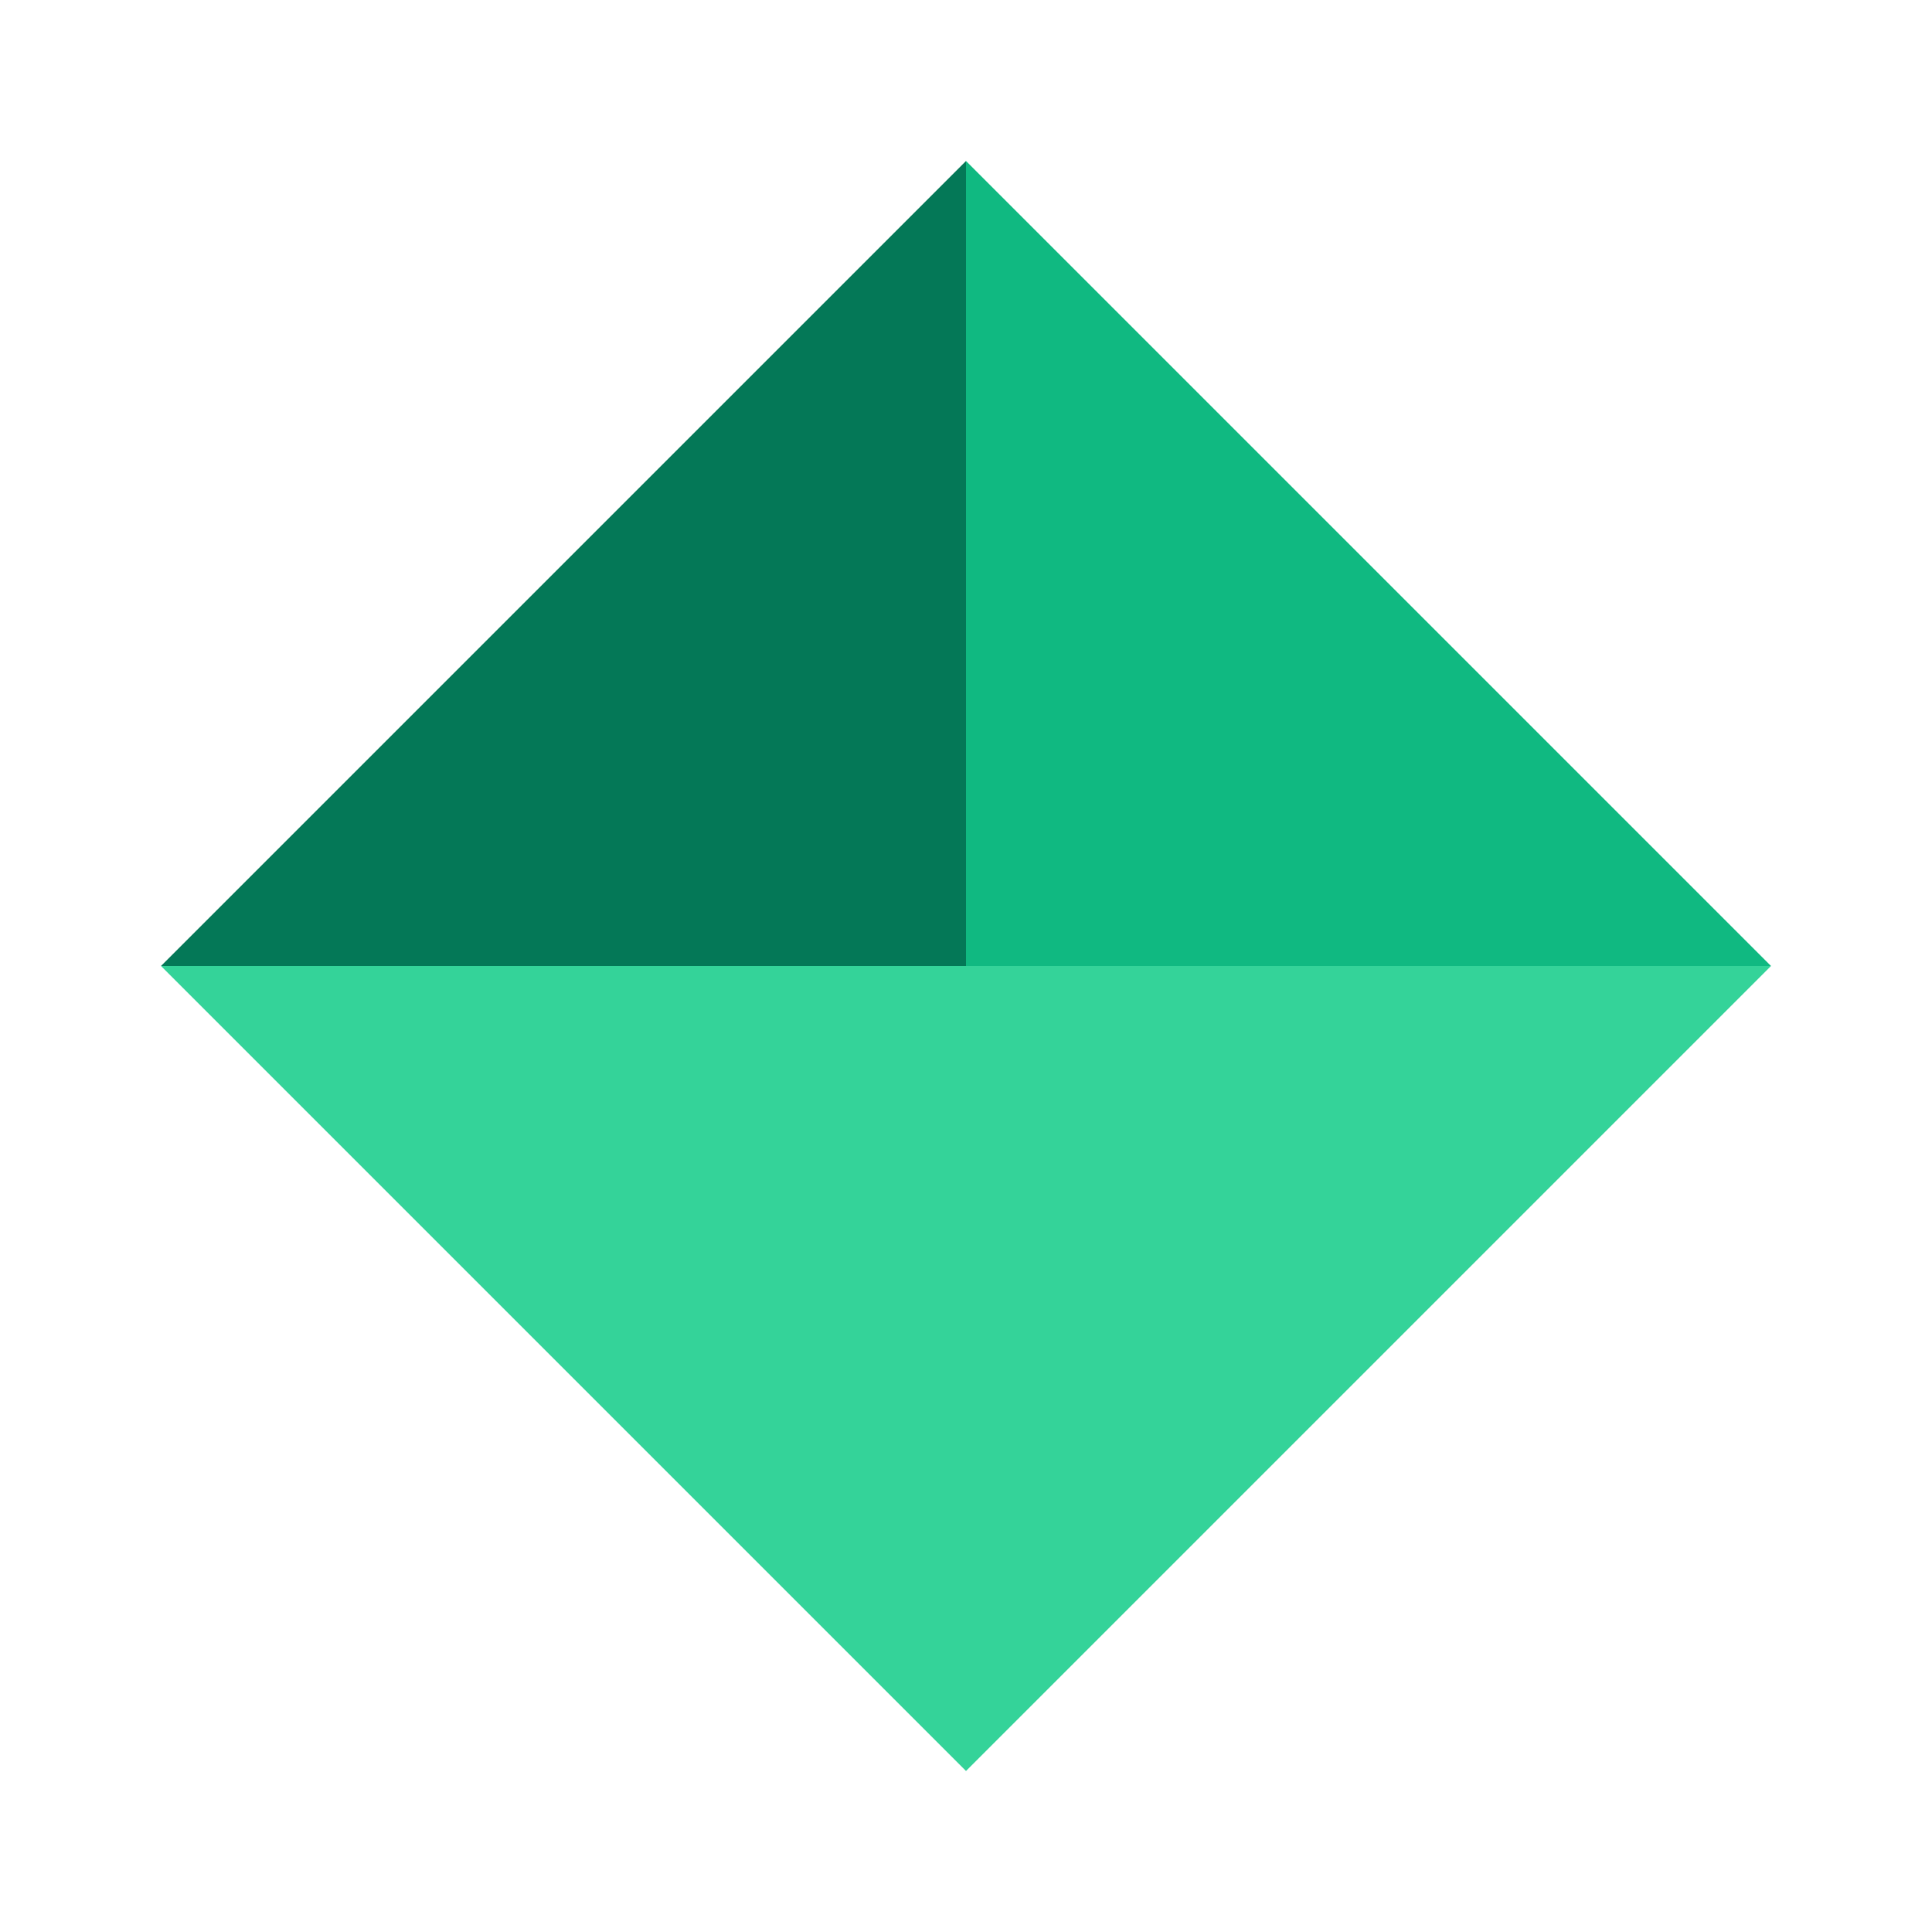
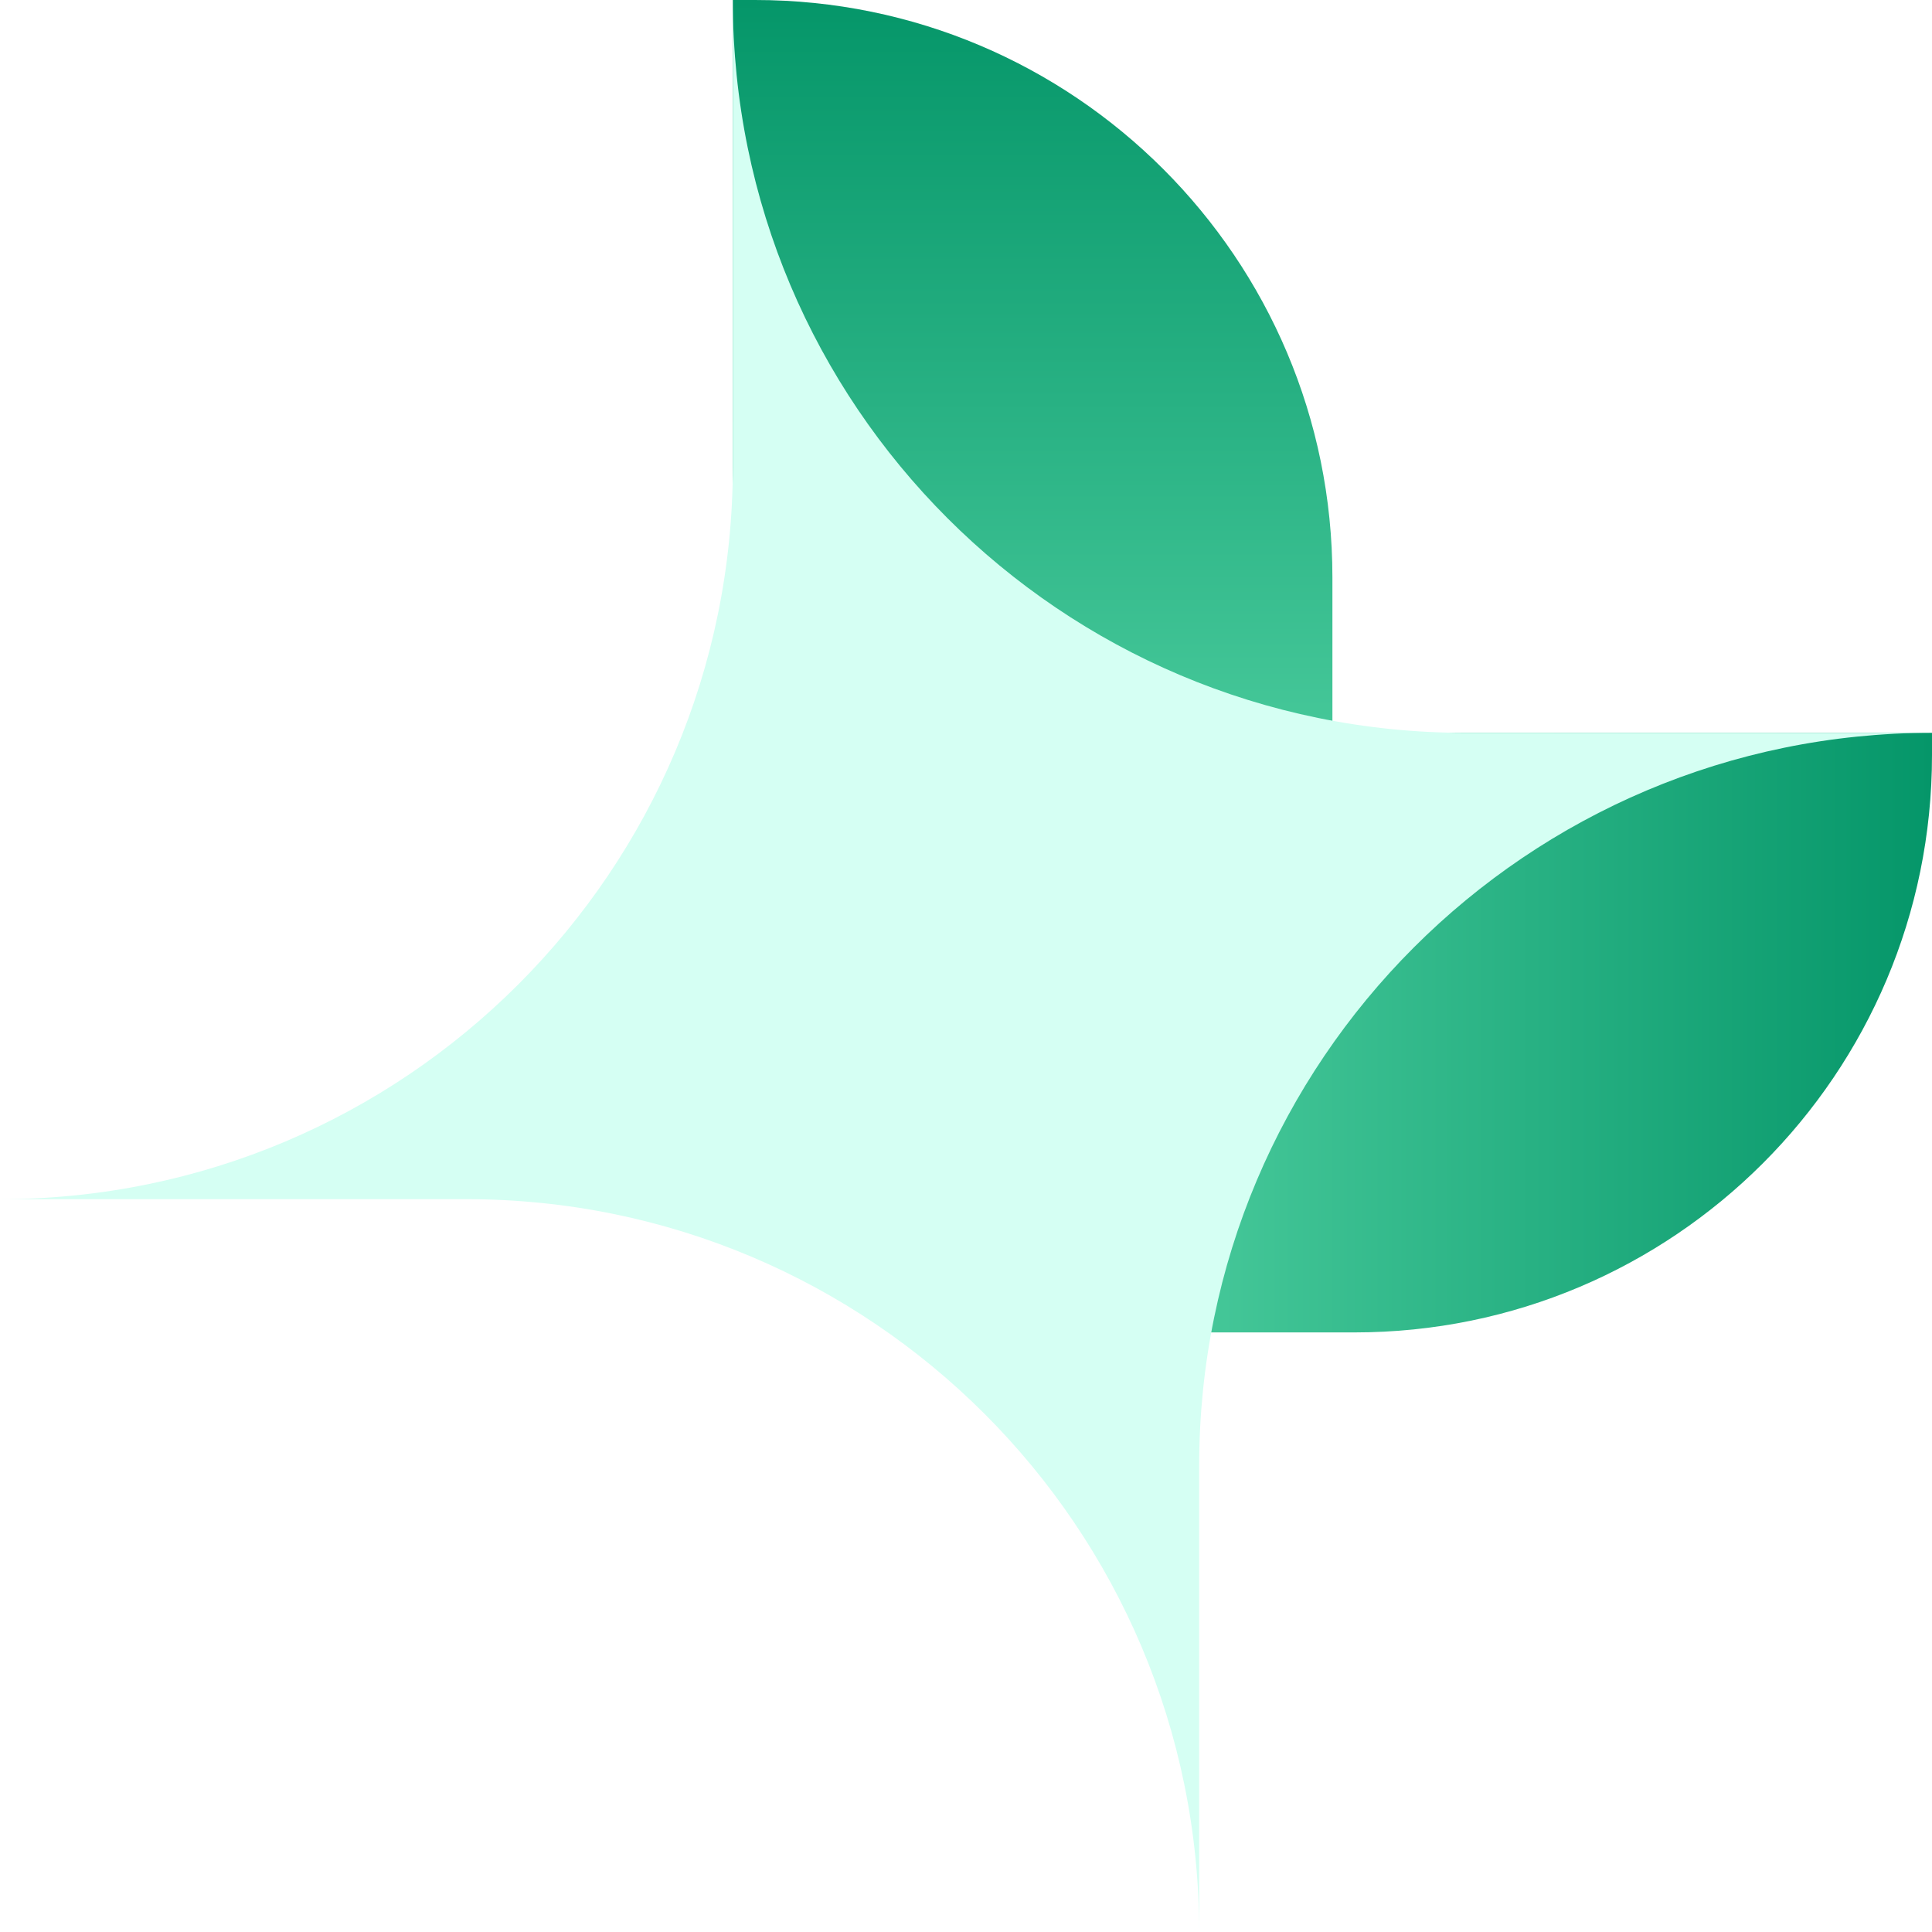
- <svg xmlns="http://www.w3.org/2000/svg" viewBox="0 0 120 120" width="120" height="120">
-   <polygon points="60,10 60,60 10,60" fill="#047857" />
-   <polygon points="60,10 110,60 60,60" fill="#10B981" />
-   <polygon points="60,60 10,60 60,110" fill="#34D399" />
-   <polygon points="60,60 110,60 60,110" fill="#34D399" />
+ <svg xmlns="http://www.w3.org/2000/svg" width="87" height="87" viewBox="0 0 87 87" fill="none">
+   <path d="M60 26C60 11.641 48.359 0 34 0H33V54H40C51.046 54 60 45.046 60 34V26Z" fill="url(#paint0_linear_1707_2)" />
+   <path d="M61 60C75.359 60 87 48.359 87 34V33L33 33V40C33 51.046 41.954 60 53 60H61Z" fill="url(#paint1_linear_1707_2)" />
+   <path d="M33 21C33 39.225 18.225 54 0 54H21C39.225 54 54 68.775 54 87V66C54 47.775 68.775 33 87 33H66C47.775 33 33 18.225 33 0V21Z" fill="#D5FFF3" />
+   <defs>
+     <linearGradient id="paint0_linear_1707_2" x1="46.5" y1="0" x2="46.5" y2="54" gradientUnits="userSpaceOnUse">
+       <stop stop-color="#059669" />
+       <stop offset="1" stop-color="#6EE7B7" />
+     </linearGradient>
+     <linearGradient id="paint1_linear_1707_2" x1="87" y1="46" x2="33" y2="46" gradientUnits="userSpaceOnUse">
+       <stop stop-color="#059669" />
+       <stop offset="1" stop-color="#6EE7B7" />
+     </linearGradient>
+   </defs>
</svg>
